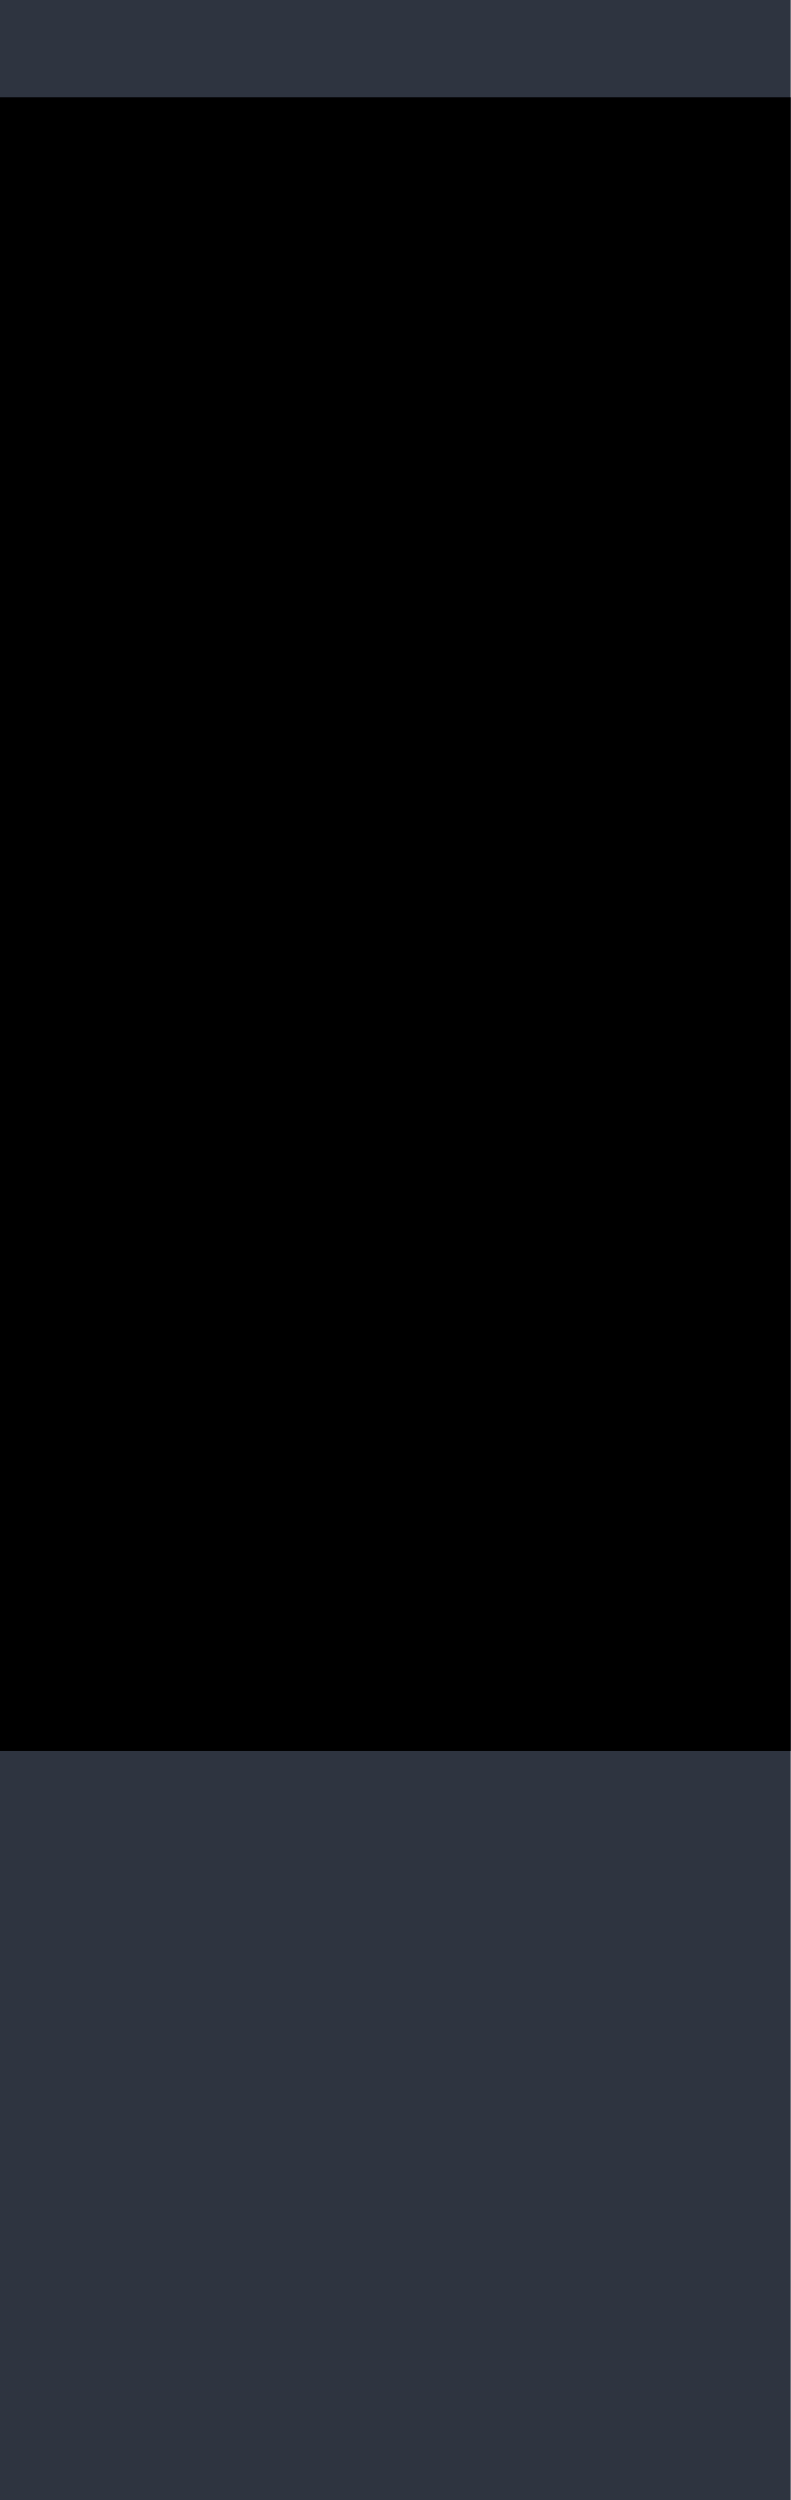
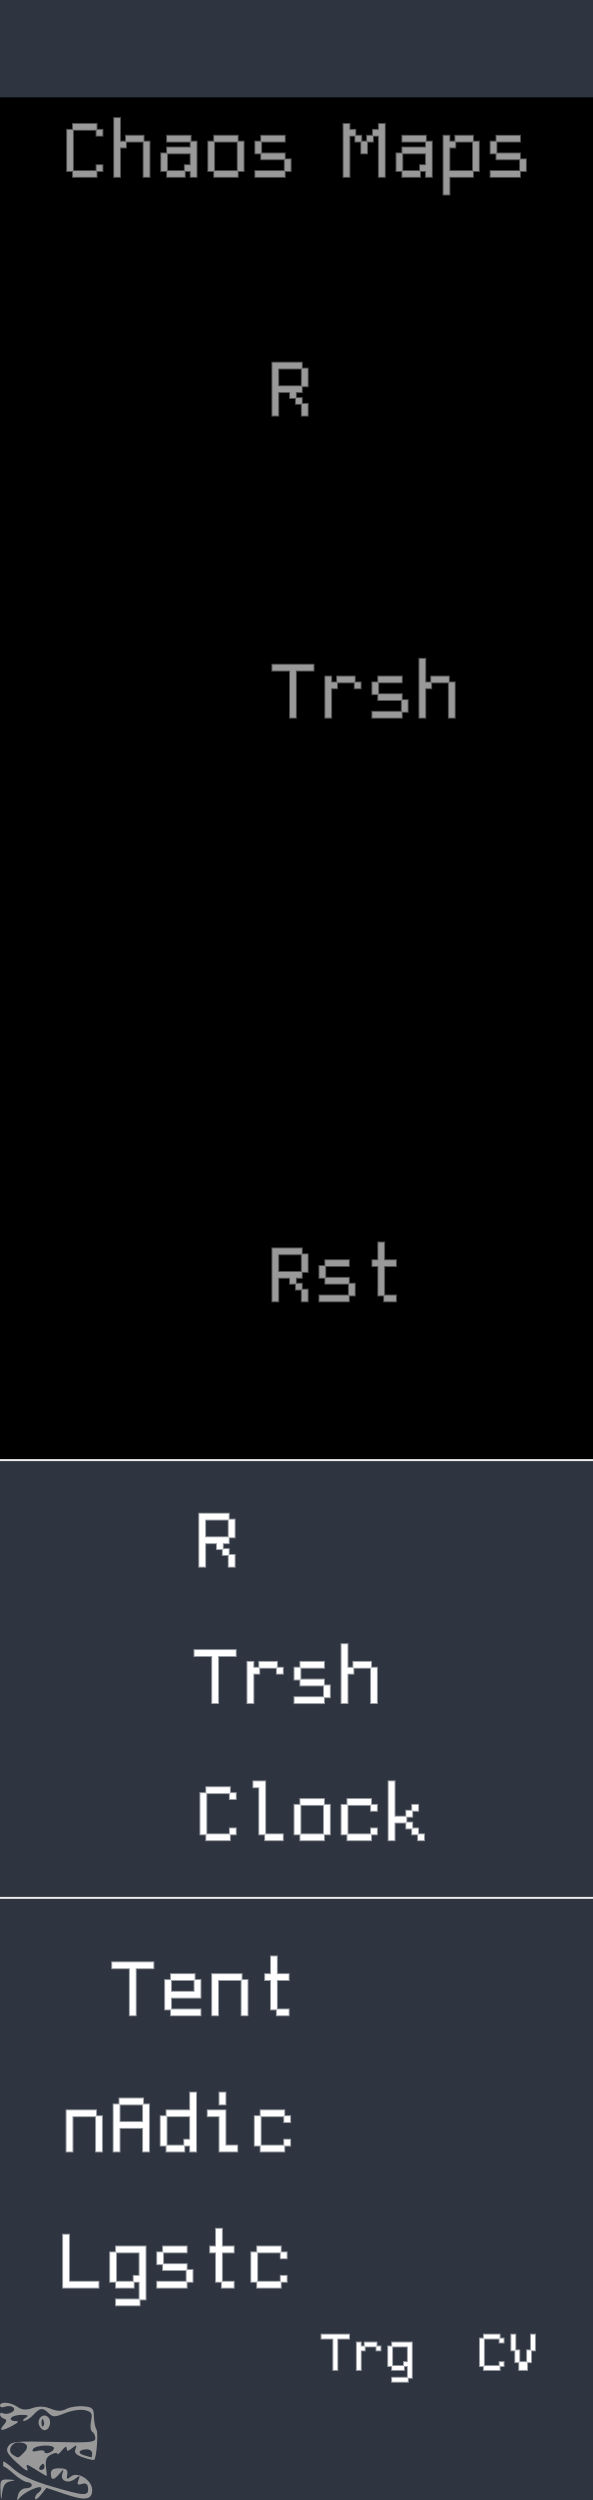
- <svg xmlns="http://www.w3.org/2000/svg" width="40.64mm" height="128.5mm" viewBox="0 0 40.64 128.5" version="1.1" id="svg359">
-   <defs id="defs356" />
+ <svg xmlns="http://www.w3.org/2000/svg" width="30.48mm" height="128.5mm" viewBox="0 0 30.48 128.5" version="1.1" id="svg359">
+   <defs id="defs356">
+     <linearGradient id="linearGradient18497">
+       <stop style="stop-color:#ff0000;stop-opacity:1;" offset="0" id="stop18495" />
+     </linearGradient>
+     <linearGradient id="linearGradient18491">
+       <stop style="stop-color:#ff0000;stop-opacity:1;" offset="0" id="stop18489" />
+     </linearGradient>
+     <linearGradient id="linearGradient18458">
+       <stop style="stop-color:#ff0000;stop-opacity:1;" offset="0" id="stop18456" />
+     </linearGradient>
+     <linearGradient id="linearGradient17700">
+       <stop style="stop-color:#0000ff;stop-opacity:1;" offset="0" id="stop17698" />
+     </linearGradient>
+   </defs>
  <g id="layer1">
-     <rect style="fill:#2e3440;fill-opacity:1;stroke:#ffffff;stroke-width:0;stroke-linecap:round;stroke-miterlimit:0" id="rect1088" width="40.64" height="128.5" x="5e-07" y="4.9999989e-07" />
-     <rect style="fill:#000000;fill-opacity:1;stroke:#ffffff;stroke-width:0;stroke-linecap:round;stroke-miterlimit:0" id="rect1194" width="40.64" height="85" x="5.0799997e-07" y="5" />
+     <rect style="fill:#2e3440;fill-opacity:1;stroke:#ffffff;stroke-width:0;stroke-linecap:round;stroke-miterlimit:0" id="rect1088" width="30.48" height="128.5" x="4.9508446e-07" y="4.1257027e-07" />
+     <rect style="fill:#000000;fill-opacity:1;stroke:#ffffff;stroke-width:0;stroke-linecap:round;stroke-miterlimit:0" id="rect1194" width="30.48" height="70" x="4.4917553e-07" y="5" />
+     <g aria-label="Trsh" id="text12157-6" style="font-size:4.233px;font-family:GohuFont;-inkscape-font-specification:GohuFont;letter-spacing:0px;display:inline;fill:#999999;fill-opacity:1;stroke:#999999;stroke-width:0.1;stroke-dasharray:none;stroke-opacity:0.498;stroke-dashoffset:0;stroke-linecap:butt" transform="translate(4.000001,-54.64815)">
+       <path d="m 10,88.967 v -0.153 h 1.058 1.058 V 88.967 89.118 H 11.664 11.209 v 1.209 1.209 H 11.058 10.907 V 90.327 89.118 H 10.455 10 Z" style="font-weight:500;-inkscape-font-specification:'GohuFont Medium';fill:#999999;fill-opacity:1;stroke-width:0.1;stroke-dasharray:none;stroke:#999999;stroke-opacity:0.498;stroke-dashoffset:0;stroke-linecap:butt" id="path19713-2" />
+       <path d="m 12.72,90.478 v -1.056 h 0.151 0.151 v 0.151 0.151 h 0.153 0.151 v -0.151 -0.151 h 0.455 0.453 v 0.151 0.151 h 0.151 0.151 v 0.151 0.151 H 14.384 14.233 v -0.151 -0.151 h -0.453 -0.455 v 0.151 0.151 h -0.151 -0.153 v 0.757 0.754 H 12.871 12.72 Z" style="font-weight:500;-inkscape-font-specification:'GohuFont Medium';fill:#999999;fill-opacity:1;stroke-width:0.1;stroke-dasharray:none;stroke:#999999;stroke-opacity:0.498;stroke-dashoffset:0;stroke-linecap:butt" id="path19715-5" />
+       <path d="m 15.44,89.573 v -0.151 h 0.606 0.606 v 0.151 0.149 H 16.046 15.44 v 0.304 0.304 h 0.606 0.606 v 0.149 0.153 h 0.151 0.151 v 0.302 0.302 H 16.803 16.652 v 0.151 0.151 H 15.895 15.139 V 91.385 91.235 h 0.757 0.757 v -0.302 -0.302 H 16.046 15.44 V 90.478 90.329 H 15.29 15.139 V 90.025 89.721 h 0.151 0.151 z" style="font-weight:500;-inkscape-font-specification:'GohuFont Medium';fill:#999999;fill-opacity:1;stroke-width:0.1;stroke-dasharray:none;stroke:#999999;stroke-opacity:0.498;stroke-dashoffset:0;stroke-linecap:butt" id="path19717-0" />
+       <path d="m 17.557,90.025 v -1.513 h 0.151 0.151 v 0.606 0.606 h 0.153 0.151 v -0.151 -0.151 h 0.455 0.453 v 0.151 0.151 h 0.151 0.151 v 0.905 0.907 h -0.151 -0.151 v -0.907 -0.905 h -0.453 -0.455 v 0.151 0.151 h -0.151 -0.153 v 0.757 0.754 H 17.708 17.557 Z" style="font-weight:500;-inkscape-font-specification:'GohuFont Medium';fill:#999999;fill-opacity:1;stroke-width:0.1;stroke-dasharray:none;stroke:#999999;stroke-opacity:0.498;stroke-dashoffset:0;stroke-linecap:butt" id="path19719-1" />
+     </g>
+     <g aria-label="R" id="text19643-5" style="font-weight:500;font-size:4.233px;font-family:GohuFont;-inkscape-font-specification:'GohuFont Medium';display:inline;fill:#999999;fill-opacity:1;stroke:#999999;stroke-width:0.1;stroke-dasharray:none;stroke-opacity:0.498;stroke-dashoffset:0;stroke-linecap:butt" transform="translate(3.756543,-63.16408)">
+       <path d="m 10.243,83.167 v -1.362 H 11 11.757 v 0.153 0.151 h 0.151 0.151 v 0.455 0.453 h -0.151 -0.151 v 0.151 0.151 h -0.151 -0.153 v 0.151 0.153 h 0.153 0.151 v 0.151 0.151 h 0.151 0.151 v 0.302 0.302 H 11.907 11.757 V 84.225 83.924 H 11.606 11.453 V 83.773 83.622 h -0.149 -0.153 v -0.153 -0.151 h -0.302 -0.304 v 0.606 0.604 h -0.151 -0.151 z m 1.513,-0.604 v -0.455 h -0.606 -0.606 v 0.455 0.453 h 0.606 0.606 z" id="path19722-5" style="fill:#999999;fill-opacity:1;stroke-width:0.1;stroke-dasharray:none;stroke:#999999;stroke-opacity:0.498;stroke-dashoffset:0;stroke-linecap:butt" />
+     </g>
+     <g aria-label="Rst" id="text21497" style="font-weight:500;font-size:4.233px;font-family:GohuFont;-inkscape-font-specification:'GohuFont Medium';fill:#999999;fill-opacity:1;stroke:#999999;stroke-width:0.1;stroke-dasharray:none;stroke-opacity:0.498;stroke-dashoffset:0;stroke-linecap:butt" transform="translate(0,5)">
+       <path d="m 14,60.528 v -1.362 h 0.757 0.757 v 0.153 0.151 h 0.151 0.151 v 0.455 0.453 H 15.664 15.513 v 0.151 0.151 h -0.151 -0.153 v 0.151 0.153 h 0.153 0.151 v 0.151 0.151 h 0.151 0.151 v 0.302 0.302 H 15.664 15.513 v -0.302 -0.302 h -0.151 -0.153 v -0.151 -0.151 h -0.149 -0.153 v -0.153 -0.151 h -0.302 -0.304 v 0.606 0.604 H 14.151 14 Z m 1.513,-0.604 V 59.47 H 14.907 14.302 v 0.455 0.453 h 0.606 0.606 z" id="path21564" style="fill:#999999;fill-opacity:1;stroke-width:0.1;stroke-dasharray:none;stroke:#999999;stroke-opacity:0.498;stroke-dashoffset:0;stroke-linecap:butt" />
+       <path d="m 16.72,59.924 v -0.151 h 0.606 0.606 v 0.151 0.149 h -0.606 -0.606 v 0.304 0.304 h 0.606 0.606 v 0.149 0.153 h 0.151 0.151 v 0.302 0.302 h -0.151 -0.151 v 0.151 0.151 h -0.757 -0.757 v -0.151 -0.151 h 0.757 0.757 v -0.302 -0.302 H 17.326 16.72 V 60.83 60.681 H 16.569 16.418 v -0.304 -0.304 h 0.151 0.151 z" id="path21566" style="fill:#999999;fill-opacity:1;stroke-width:0.1;stroke-dasharray:none;stroke:#999999;stroke-opacity:0.498;stroke-dashoffset:0;stroke-linecap:butt" />
+       <path d="m 19.443,59.319 v -0.455 h 0.151 0.151 v 0.455 0.455 h 0.304 0.302 v 0.151 0.151 h -0.302 -0.304 v 0.754 0.757 h 0.304 0.302 v 0.151 0.151 h -0.302 -0.304 v -0.151 -0.151 h -0.151 -0.151 v -0.757 -0.754 h -0.151 -0.151 v -0.151 -0.151 h 0.151 0.151 z" id="path21568" style="fill:#999999;fill-opacity:1;stroke-width:0.1;stroke-dasharray:none;stroke:#999999;stroke-opacity:0.498;stroke-dashoffset:0;stroke-linecap:butt" />
+     </g>
+     <g aria-label="Trg" id="text29581" style="display:inline;font-weight:500;font-size:2.822px;font-family:GohuFont;-inkscape-font-specification:'GohuFont Medium';fill:#ffffff;stroke:#ffffff;stroke-width:0.1;stroke-dasharray:none;stroke-opacity:0.5">
+       <path d="M 16.529,120.102 V 120 h 0.706 0.706 v 0.102 0.101 h -0.302 -0.303 v 0.806 0.806 H 17.235 17.134 v -0.806 -0.806 h -0.302 -0.303 z" id="path29587" style="stroke-width:0.1;stroke-dasharray:none;stroke:#ffffff;stroke-opacity:0.5" />
+       <path d="m 18.343,121.109 v -0.704 h 0.101 0.101 v 0.101 0.101 h 0.102 0.101 v -0.101 -0.101 h 0.303 0.302 v 0.101 0.101 h 0.101 0.101 v 0.101 0.101 h -0.101 -0.101 v -0.101 -0.101 h -0.302 -0.303 v 0.101 0.101 H 18.646 18.544 v 0.504 0.503 h -0.101 -0.101 z" id="path29589" style="stroke-width:0.1;stroke-dasharray:none;stroke:#ffffff;stroke-opacity:0.5" />
+       <path d="m 20.156,120.506 v -0.101 h 0.504 0.506 v 0.907 0.907 h -0.102 -0.101 v 0.101 0.101 h -0.404 -0.404 v -0.101 -0.101 h 0.404 0.404 v -0.303 -0.302 h -0.101 -0.101 v 0.101 0.101 h -0.303 -0.303 v -0.101 -0.101 h -0.101 -0.101 v -0.504 -0.503 h 0.101 0.101 z m 0.808,0.503 v -0.402 h -0.404 -0.404 v 0.503 0.504 h 0.303 0.303 v -0.101 -0.101 h 0.101 0.101 z" id="path29591" style="stroke-width:0.1;stroke-dasharray:none;stroke:#ffffff;stroke-opacity:0.5" />
+     </g>
+     <g aria-label="CV" id="text29585" style="display:inline;font-weight:500;font-size:2.822px;font-family:GohuFont;-inkscape-font-specification:'GohuFont Medium';fill:#ffffff;stroke:#ffffff;stroke-width:0.1;stroke-dasharray:none;stroke-opacity:0.5">
+       <path d="M 24.873,120.102 V 120 h 0.404 0.404 v 0.102 0.101 h 0.101 0.101 v 0.101 0.101 h -0.101 -0.101 v -0.101 -0.101 h -0.404 -0.404 v 0.706 0.706 h 0.404 0.404 v -0.101 -0.101 h 0.101 0.101 v 0.101 0.101 h -0.101 -0.101 v 0.101 0.101 h -0.404 -0.404 v -0.101 -0.101 h -0.101 -0.101 v -0.706 -0.706 h 0.101 0.101 z" id="path29594" style="stroke-width:0.1;stroke-dasharray:none;stroke:#ffffff;stroke-opacity:0.5" />
+       <path d="m 26.284,120.404 v -0.402 h 0.101 0.101 v 0.402 0.404 h 0.102 0.102 v 0.302 0.303 h 0.2 0.203 v -0.303 -0.302 h 0.101 0.101 v -0.404 -0.402 h 0.101 0.101 v 0.402 0.404 H 27.394 27.293 v 0.302 0.303 h -0.101 -0.101 v 0.201 0.201 h -0.203 -0.2 v -0.201 -0.201 H 26.588 26.486 v -0.303 -0.302 h -0.101 -0.101 z" id="path29596" style="stroke-width:0.1;stroke-dasharray:none;stroke:#ffffff;stroke-opacity:0.5" />
+     </g>
+     <g aria-label="Chaos Maps" id="text44785" style="display:inline;font-weight:500;font-size:4.233px;font-family:GohuFont;-inkscape-font-specification:'GohuFont Medium';fill:#999999;fill-opacity:1;stroke:#999999;stroke-width:0.1;stroke-dasharray:none;stroke-opacity:0.498;stroke-dashoffset:0;stroke-linecap:butt" transform="translate(0,0.0096619)">
+       <path d="M 3.751,6.513 V 6.36 H 4.357 4.963 v 0.153 0.151 h 0.151 0.151 V 6.815 6.966 H 5.113 4.963 V 6.815 6.664 H 4.357 3.751 V 7.722 8.781 H 4.357 4.963 V 8.63 8.479 h 0.151 0.151 v 0.151 0.151 H 5.113 4.963 v 0.151 0.151 H 4.357 3.751 V 8.932 8.781 H 3.6 3.449 V 7.722 6.664 h 0.151 0.151 z" id="path46245" style="fill:#999999;fill-opacity:1;stroke-width:0.1;stroke-dasharray:none;stroke:#999999;stroke-opacity:0.498;stroke-dashoffset:0;stroke-linecap:butt" />
+       <path d="M 5.868,7.571 V 6.058 h 0.151 0.151 v 0.606 0.606 h 0.153 0.151 V 7.119 6.968 H 6.928 7.381 v 0.151 0.151 h 0.151 0.151 V 8.175 9.082 H 7.532 7.381 V 8.175 7.27 H 6.928 6.474 v 0.151 0.151 H 6.323 6.17 V 8.328 9.082 H 6.019 5.868 Z" id="path46247" style="fill:#999999;fill-opacity:1;stroke-width:0.1;stroke-dasharray:none;stroke:#999999;stroke-opacity:0.498;stroke-dashoffset:0;stroke-linecap:butt" />
+       <path d="M 8.588,7.119 V 6.968 H 9.194 9.799 v 0.151 0.151 H 9.95 10.103 V 8.175 9.082 H 9.95 9.799 V 8.932 8.781 H 9.649 9.498 v 0.151 0.151 H 9.043 8.588 V 8.932 8.781 H 8.437 8.286 V 8.328 7.873 H 8.437 8.588 V 7.722 7.571 H 9.194 9.799 V 7.421 7.27 H 9.194 8.588 Z M 9.799,8.177 V 7.873 H 9.194 8.588 V 8.328 8.781 H 9.043 9.498 V 8.63 8.479 H 9.649 9.799 Z" id="path46249" style="fill:#999999;fill-opacity:1;stroke-width:0.1;stroke-dasharray:none;stroke:#999999;stroke-opacity:0.498;stroke-dashoffset:0;stroke-linecap:butt" />
+       <path d="m 11.007,7.119 v -0.151 h 0.606 0.606 v 0.151 0.151 h 0.151 0.151 v 0.754 0.757 h -0.151 -0.151 v 0.151 0.151 H 11.612 11.007 V 8.932 8.781 H 10.856 10.705 V 8.024 7.27 h 0.151 0.151 z m 1.211,0.905 V 7.27 h -0.606 -0.606 v 0.754 0.757 h 0.606 0.606 z" id="path46251" style="fill:#999999;fill-opacity:1;stroke-width:0.1;stroke-dasharray:none;stroke:#999999;stroke-opacity:0.498;stroke-dashoffset:0;stroke-linecap:butt" />
+       <path d="m 13.425,7.119 v -0.151 h 0.606 0.606 v 0.151 0.149 h -0.606 -0.606 v 0.304 0.304 h 0.606 0.606 v 0.149 0.153 h 0.151 0.151 v 0.302 0.302 h -0.151 -0.151 v 0.151 0.151 H 13.88 13.123 V 8.932 8.781 h 0.757 0.757 V 8.479 8.177 H 14.031 13.425 V 8.024 7.875 H 13.274 13.123 V 7.571 7.268 h 0.151 0.151 z" id="path46253" style="fill:#999999;fill-opacity:1;stroke-width:0.1;stroke-dasharray:none;stroke:#999999;stroke-opacity:0.498;stroke-dashoffset:0;stroke-linecap:butt" />
+       <path d="M 17.658,7.722 V 6.362 h 0.151 0.151 v 0.151 0.151 h 0.151 0.153 v 0.151 0.153 h 0.151 0.153 v 0.151 0.149 h 0.149 0.151 v -0.149 -0.151 h 0.153 0.149 V 6.815 6.664 h 0.153 0.151 V 6.513 6.362 h 0.151 0.153 V 7.722 9.082 H 19.624 19.473 V 8.024 6.968 h -0.151 -0.153 v 0.151 0.149 H 19.021 18.868 V 7.571 7.873 H 18.717 18.568 V 7.571 7.268 h -0.153 -0.151 v -0.149 -0.151 h -0.153 -0.151 v 1.056 1.058 h -0.151 -0.151 z" id="path46255" style="fill:#999999;fill-opacity:1;stroke-width:0.1;stroke-dasharray:none;stroke:#999999;stroke-opacity:0.498;stroke-dashoffset:0;stroke-linecap:butt" />
+       <path d="m 20.68,7.119 v -0.151 h 0.606 0.606 v 0.151 0.151 h 0.151 0.153 V 8.175 9.082 H 22.043 21.892 V 8.932 8.781 h -0.151 -0.151 v 0.151 0.151 H 21.135 20.68 V 8.932 8.781 H 20.53 20.379 V 8.328 7.873 h 0.151 0.151 V 7.722 7.571 h 0.606 0.606 V 7.421 7.27 h -0.606 -0.606 z m 1.211,1.058 V 7.873 h -0.606 -0.606 v 0.455 0.453 h 0.455 0.455 V 8.63 8.479 h 0.151 0.151 z" id="path46257" style="fill:#999999;fill-opacity:1;stroke-width:0.1;stroke-dasharray:none;stroke:#999999;stroke-opacity:0.498;stroke-dashoffset:0;stroke-linecap:butt" />
+       <path d="M 22.797,8.479 V 6.968 h 0.151 0.151 v 0.151 0.151 h 0.153 0.151 V 7.119 6.968 h 0.455 0.453 v 0.151 0.151 h 0.151 0.151 v 0.754 0.757 h -0.151 -0.151 v 0.151 0.151 H 23.705 23.099 V 9.537 9.99 H 22.948 22.797 Z M 24.31,8.024 V 7.27 h -0.453 -0.455 v 0.151 0.151 h -0.151 -0.153 v 0.604 0.606 h 0.606 0.606 z" id="path46259" style="fill:#999999;fill-opacity:1;stroke-width:0.1;stroke-dasharray:none;stroke:#999999;stroke-opacity:0.498;stroke-dashoffset:0;stroke-linecap:butt" />
+       <path d="m 25.517,7.119 v -0.151 h 0.606 0.606 v 0.151 0.149 h -0.606 -0.606 v 0.304 0.304 h 0.606 0.606 v 0.149 0.153 h 0.151 0.151 v 0.302 0.302 h -0.151 -0.151 v 0.151 0.151 H 25.972 25.216 V 8.932 8.781 h 0.757 0.757 V 8.479 8.177 H 26.123 25.517 V 8.024 7.875 H 25.366 25.216 V 7.571 7.268 h 0.151 0.151 z" id="path46261" style="fill:#999999;fill-opacity:1;stroke-width:0.1;stroke-dasharray:none;stroke:#999999;stroke-opacity:0.498;stroke-dashoffset:0;stroke-linecap:butt" />
+     </g>
+     <g aria-label="Trsh" id="text12157" style="display:inline;font-size:4.233px;font-family:GohuFont;-inkscape-font-specification:GohuFont;letter-spacing:0px;fill:#ffffff;stroke:#ffffff;stroke-width:0.1;stroke-dasharray:none;stroke-opacity:0.5" transform="translate(0,-4)">
+       <path d="m 10,88.967 v -0.153 h 1.058 1.058 V 88.967 89.118 H 11.664 11.209 v 1.209 1.209 H 11.058 10.907 V 90.327 89.118 H 10.455 10 Z" style="font-weight:500;-inkscape-font-specification:'GohuFont Medium';stroke-width:0.1;stroke-dasharray:none;stroke:#ffffff;stroke-opacity:0.5" id="path19713" />
+       <path d="m 12.72,90.478 v -1.056 h 0.151 0.151 v 0.151 0.151 h 0.153 0.151 v -0.151 -0.151 h 0.455 0.453 v 0.151 0.151 h 0.151 0.151 v 0.151 0.151 H 14.384 14.233 v -0.151 -0.151 h -0.453 -0.455 v 0.151 0.151 h -0.151 -0.153 v 0.757 0.754 H 12.871 12.72 Z" style="font-weight:500;-inkscape-font-specification:'GohuFont Medium';stroke-width:0.1;stroke-dasharray:none;stroke:#ffffff;stroke-opacity:0.5" id="path19715" />
+       <path d="m 15.44,89.573 v -0.151 h 0.606 0.606 v 0.151 0.149 H 16.046 15.44 v 0.304 0.304 h 0.606 0.606 v 0.149 0.153 h 0.151 0.151 v 0.302 0.302 H 16.803 16.652 v 0.151 0.151 H 15.895 15.139 V 91.385 91.235 h 0.757 0.757 v -0.302 -0.302 H 16.046 15.44 V 90.478 90.329 H 15.29 15.139 V 90.025 89.721 h 0.151 0.151 z" style="font-weight:500;-inkscape-font-specification:'GohuFont Medium';stroke-width:0.1;stroke-dasharray:none;stroke:#ffffff;stroke-opacity:0.5" id="path19717" />
+       <path d="m 17.557,90.025 v -1.513 h 0.151 0.151 v 0.606 0.606 h 0.153 0.151 v -0.151 -0.151 h 0.455 0.453 v 0.151 0.151 h 0.151 0.151 v 0.905 0.907 h -0.151 -0.151 v -0.907 -0.905 h -0.453 -0.455 v 0.151 0.151 h -0.151 -0.153 v 0.757 0.754 H 17.708 17.557 Z" style="font-weight:500;-inkscape-font-specification:'GohuFont Medium';stroke-width:0.1;stroke-dasharray:none;stroke:#ffffff;stroke-opacity:0.5" id="path19719" />
+     </g>
+     <g aria-label="R" id="text19643" style="display:inline;font-weight:500;font-size:4.233px;font-family:GohuFont;-inkscape-font-specification:'GohuFont Medium';fill:#ffffff;stroke:#ffffff;stroke-width:0.1;stroke-dasharray:none;stroke-opacity:0.5" transform="translate(0,-4)">
+       <path d="m 10.243,83.167 v -1.362 H 11 11.757 v 0.153 0.151 h 0.151 0.151 v 0.455 0.453 h -0.151 -0.151 v 0.151 0.151 h -0.151 -0.153 v 0.151 0.153 h 0.153 0.151 v 0.151 0.151 h 0.151 0.151 v 0.302 0.302 H 11.907 11.757 V 84.225 83.924 H 11.606 11.453 V 83.773 83.622 h -0.149 -0.153 v -0.153 -0.151 h -0.302 -0.304 v 0.606 0.604 h -0.151 -0.151 z m 1.513,-0.604 v -0.455 h -0.606 -0.606 v 0.455 0.453 h 0.606 0.606 z" id="path19722" style="stroke-width:0.1;stroke-dasharray:none;stroke:#ffffff;stroke-opacity:0.5" />
+     </g>
+     <g aria-label="Clock" id="text19647" style="display:inline;font-weight:500;font-size:4.233px;font-family:GohuFont;-inkscape-font-specification:'GohuFont Medium';fill:#ffffff;stroke:#ffffff;stroke-width:0.1;stroke-dasharray:none;stroke-opacity:0.5" transform="translate(0,-4)">
+       <path d="m 10.604,96.016 v -0.153 h 0.606 0.606 v 0.153 0.151 h 0.151 0.151 v 0.151 0.151 H 11.966 11.815 V 96.318 96.167 H 11.209 10.604 v 1.058 1.058 h 0.606 0.606 v -0.151 -0.151 h 0.151 0.151 v 0.151 0.151 H 11.966 11.815 v 0.151 0.151 H 11.209 10.604 V 98.435 98.284 H 10.453 10.302 v -1.058 -1.058 h 0.151 0.151 z" id="path19702" style="stroke-width:0.1;stroke-dasharray:none;stroke:#ffffff;stroke-opacity:0.5" />
+       <path d="m 13.024,95.712 v -0.149 h 0.302 0.304 v 1.36 1.36 h 0.453 0.453 v 0.151 0.151 h -0.453 -0.453 v -0.151 -0.151 h -0.153 -0.151 v -1.209 -1.209 h -0.151 -0.151 z" id="path19704" style="stroke-width:0.1;stroke-dasharray:none;stroke:#ffffff;stroke-opacity:0.5" />
+       <path d="m 15.44,96.622 v -0.151 h 0.606 0.606 v 0.151 0.151 h 0.151 0.151 v 0.754 0.757 H 16.803 16.652 v 0.151 0.151 H 16.046 15.44 V 98.435 98.284 H 15.29 15.139 v -0.757 -0.754 h 0.151 0.151 z m 1.211,0.905 V 96.773 H 16.046 15.44 v 0.754 0.757 h 0.606 0.606 z" id="path19706" style="stroke-width:0.1;stroke-dasharray:none;stroke:#ffffff;stroke-opacity:0.5" />
+       <path d="m 17.859,96.622 v -0.151 h 0.606 0.606 v 0.151 0.151 h 0.151 0.151 v 0.151 0.151 h -0.151 -0.151 v -0.151 -0.151 h -0.606 -0.606 v 0.754 0.757 h 0.606 0.606 v -0.151 -0.151 h 0.151 0.151 v 0.151 0.151 h -0.151 -0.151 v 0.151 0.151 H 18.465 17.859 V 98.435 98.284 H 17.708 17.557 v -0.757 -0.754 h 0.151 0.151 z" id="path19708" style="stroke-width:0.1;stroke-dasharray:none;stroke:#ffffff;stroke-opacity:0.5" />
+       <path d="m 19.976,97.074 v -1.513 h 0.151 0.151 v 0.907 0.91 h 0.304 0.302 v -0.153 -0.151 h 0.153 0.149 v -0.151 -0.151 h 0.153 0.151 v 0.151 0.151 h -0.151 -0.153 v 0.151 0.153 h -0.149 -0.153 v 0.149 0.153 h 0.153 0.149 v 0.151 0.151 h 0.153 0.151 v 0.151 0.151 h 0.151 0.151 v 0.151 0.151 H 21.64 21.489 V 98.435 98.284 H 21.338 21.185 V 98.133 97.982 H 21.036 20.883 V 97.831 97.68 H 20.581 20.277 v 0.453 0.453 H 20.127 19.976 Z" id="path19710" style="stroke-width:0.1;stroke-dasharray:none;stroke:#ffffff;stroke-opacity:0.5" />
+     </g>
+     <g aria-label="Tent" id="text20513" style="display:inline;font-weight:500;font-size:4.233px;font-family:GohuFont;-inkscape-font-specification:'GohuFont Medium';fill:#ffffff;stroke:#ffffff;stroke-width:0.1;stroke-dasharray:none;stroke-opacity:0.5" transform="translate(0,-4)">
+       <path d="m 5.767,105.016 v -0.153 h 1.058 1.058 v 0.153 0.151 H 7.431 6.976 v 1.209 1.209 H 6.825 6.674 v -1.209 -1.209 H 6.221 5.767 Z" id="path20635" style="stroke-width:0.1;stroke-dasharray:none;stroke:#ffffff;stroke-opacity:0.5" />
+       <path d="m 8.789,105.622 v -0.151 h 0.606 0.606 v 0.151 0.151 h 0.151 0.151 v 0.453 0.455 H 9.545 8.789 v 0.302 0.302 h 0.757 0.757 v 0.151 0.151 H 9.545 8.789 v -0.151 -0.151 H 8.638 8.487 v -0.757 -0.754 h 0.151 0.151 z m 1.211,0.453 v -0.302 H 9.394 8.789 v 0.302 0.304 h 0.606 0.606 z" id="path20637" style="stroke-width:0.1;stroke-dasharray:none;stroke:#ffffff;stroke-opacity:0.5" />
+       <path d="m 10.905,106.527 v -1.056 h 0.757 0.757 v 0.151 0.151 h 0.151 0.151 v 0.905 0.907 h -0.151 -0.151 v -0.907 -0.905 h -0.606 -0.606 v 0.905 0.907 h -0.151 -0.151 z" id="path20639" style="stroke-width:0.1;stroke-dasharray:none;stroke:#ffffff;stroke-opacity:0.5" />
+       <path d="m 13.929,105.016 v -0.455 h 0.151 0.151 v 0.455 0.455 h 0.304 0.302 v 0.151 0.151 h -0.302 -0.304 v 0.754 0.757 h 0.304 0.302 v 0.151 0.151 h -0.302 -0.304 v -0.151 -0.151 H 14.08 13.929 v -0.757 -0.754 H 13.779 13.628 v -0.151 -0.151 h 0.151 0.151 z" id="path20641" style="stroke-width:0.1;stroke-dasharray:none;stroke:#ffffff;stroke-opacity:0.5" />
+     </g>
+     <g aria-label="nAdic" id="text20517" style="display:inline;font-weight:500;font-size:4.233px;font-family:GohuFont;-inkscape-font-specification:'GohuFont Medium';fill:#ffffff;stroke:#ffffff;stroke-width:0.1;stroke-dasharray:none;stroke-opacity:0.5" transform="translate(0,-4)">
+       <path d="m 3.423,113.527 v -1.056 h 0.757 0.757 v 0.151 0.151 h 0.151 0.151 v 0.905 0.907 H 5.087 4.936 v -0.907 -0.905 H 4.33 3.724 v 0.905 0.907 H 3.574 3.423 Z" id="path20624" style="stroke-width:0.1;stroke-dasharray:none;stroke:#ffffff;stroke-opacity:0.5" />
+       <path d="m 6.143,112.016 v -0.153 H 6.749 7.354 v 0.153 0.151 h 0.151 0.151 v 1.209 1.209 H 7.505 7.354 v -0.604 -0.606 H 6.749 6.143 v 0.606 0.604 H 5.992 5.841 v -1.209 -1.209 h 0.151 0.151 z m 1.211,0.606 v -0.455 H 6.749 6.143 v 0.455 0.453 H 6.749 7.354 Z" id="path20626" style="stroke-width:0.1;stroke-dasharray:none;stroke:#ffffff;stroke-opacity:0.5" />
+       <path d="M 9.773,112.016 V 111.561 h 0.151 0.153 v 1.513 1.511 H 9.924 9.773 v -0.151 -0.151 H 9.622 9.471 v 0.151 0.151 H 9.016 8.561 v -0.151 -0.151 H 8.41 8.26 v -0.757 -0.754 h 0.151 0.151 v -0.151 -0.151 h 0.606 0.606 z m 0,1.36 V 112.772 H 9.167 8.561 v 0.754 0.757 h 0.455 0.455 v -0.151 -0.151 h 0.151 0.151 z" id="path20628" style="stroke-width:0.1;stroke-dasharray:none;stroke:#ffffff;stroke-opacity:0.5" />
+       <path d="m 10.678,112.621 v -0.151 h 0.455 0.453 v 0.905 0.907 h 0.304 0.302 v 0.151 0.151 h -0.453 -0.455 v -0.907 -0.905 h -0.302 -0.304 z m 0.606,-0.757 V 111.561 h 0.151 0.151 v 0.304 0.302 h -0.151 -0.151 z" id="path20630" style="stroke-width:0.1;stroke-dasharray:none;stroke:#ffffff;stroke-opacity:0.5" />
+       <path d="m 13.398,112.621 v -0.151 h 0.606 0.606 v 0.151 0.151 h 0.151 0.151 v 0.151 0.151 h -0.151 -0.151 v -0.151 -0.151 h -0.606 -0.606 v 0.754 0.757 h 0.606 0.606 v -0.151 -0.151 h 0.151 0.151 v 0.151 0.151 h -0.151 -0.151 v 0.151 0.151 h -0.606 -0.606 v -0.151 -0.151 h -0.151 -0.151 v -0.757 -0.754 h 0.151 0.151 z" id="path20632" style="stroke-width:0.1;stroke-dasharray:none;stroke:#ffffff;stroke-opacity:0.5" />
+     </g>
+     <g aria-label="Lgstc" id="text20521" style="display:inline;font-weight:500;font-size:4.233px;font-family:GohuFont;-inkscape-font-specification:'GohuFont Medium';fill:#ffffff;stroke:#ffffff;stroke-width:0.1;stroke-dasharray:none;stroke-opacity:0.5" transform="translate(0,-4)">
+       <path d="m 3.243,120.225 v -1.36 h 0.151 0.151 v 1.209 1.209 h 0.757 0.757 v 0.151 0.151 H 4.151 3.243 Z" id="path20613" style="stroke-width:0.1;stroke-dasharray:none;stroke:#ffffff;stroke-opacity:0.5" />
+       <path d="m 5.964,119.621 v -0.151 h 0.757 0.759 v 1.36 1.36 H 7.326 7.175 v 0.151 0.151 H 6.569 5.964 v -0.151 -0.151 H 6.569 7.175 V 121.736 121.283 H 7.024 6.873 v 0.151 0.151 H 6.418 5.964 v -0.151 -0.151 H 5.813 5.662 v -0.757 -0.754 h 0.151 0.151 z m 1.211,0.754 V 119.772 H 6.569 5.964 v 0.754 0.757 h 0.455 0.455 v -0.151 -0.151 H 7.024 7.175 Z" id="path20615" style="stroke-width:0.1;stroke-dasharray:none;stroke:#ffffff;stroke-opacity:0.5" />
+       <path d="m 8.382,119.621 v -0.151 h 0.606 0.606 v 0.151 0.149 H 8.988 8.382 v 0.304 0.304 h 0.606 0.606 v 0.149 0.153 H 9.744 9.895 v 0.302 0.302 H 9.744 9.593 v 0.151 0.151 H 8.837 8.08 v -0.151 -0.151 h 0.757 0.757 v -0.302 -0.302 H 8.988 8.382 v -0.153 -0.149 H 8.231 8.08 v -0.304 -0.304 h 0.151 0.151 z" id="path20617" style="stroke-width:0.1;stroke-dasharray:none;stroke:#ffffff;stroke-opacity:0.5" />
+       <path d="M 11.104,119.016 V 118.561 h 0.151 0.151 v 0.455 0.455 h 0.304 0.302 v 0.151 0.151 h -0.302 -0.304 v 0.754 0.757 h 0.304 0.302 v 0.151 0.151 h -0.302 -0.304 v -0.151 -0.151 h -0.151 -0.151 v -0.757 -0.754 h -0.151 -0.151 v -0.151 -0.151 h 0.151 0.151 z" id="path20619" style="stroke-width:0.1;stroke-dasharray:none;stroke:#ffffff;stroke-opacity:0.5" />
+       <path d="m 13.219,119.621 v -0.151 h 0.606 0.606 v 0.151 0.151 h 0.151 0.151 v 0.151 0.151 h -0.151 -0.151 v -0.151 -0.151 h -0.606 -0.606 v 0.754 0.757 h 0.606 0.606 v -0.151 -0.151 h 0.151 0.151 v 0.151 0.151 h -0.151 -0.151 v 0.151 0.151 h -0.606 -0.606 v -0.151 -0.151 h -0.151 -0.151 v -0.757 -0.754 h 0.151 0.151 z" id="path20621" style="stroke-width:0.1;stroke-dasharray:none;stroke:#ffffff;stroke-opacity:0.5" />
+     </g>
+     <rect style="display:inline;fill:#eeeeee;fill-opacity:1;stroke:#00f1ff;stroke-width:0" id="rect11719" width="30.48" height="0.1" x="5.3511235e-07" y="97.5" />
+     <rect style="display:inline;fill:#eeeeee;fill-opacity:1;stroke:#00f1ff;stroke-width:0" id="rect53354" width="30.48" height="0.1" x="5.3511235e-07" y="75" />
+     <path style="display:inline;fill:#999999;fill-opacity:1;stroke-width:0.256" d="m 0.026,128.017 c -0.024,-0.549 0.005,-0.588 0.423,-0.568 0.37,0.018 0.386,0.033 0.091,0.088 -0.26,0.049 -0.376,0.204 -0.423,0.568 -0.063,0.482 -0.066,0.478 -0.091,-0.088 z m 0.899,0.236 c 0.055,-0.21 0.218,-0.354 0.4,-0.354 0.169,0 0.308,-0.071 0.308,-0.157 0,-0.086 -0.1,-0.157 -0.221,-0.157 -0.122,0 -0.417,-0.175 -0.657,-0.389 -0.24,-0.214 -0.471,-0.391 -0.514,-0.393 -0.043,-0.002 -0.078,-0.039 -0.078,-0.083 v -0.188 c 0,-0.06 0.239,0.107 0.531,0.371 0.358,0.324 0.989,0.615 1.943,0.896 1.705,0.502 1.923,0.513 1.891,0.101 -0.018,-0.226 -0.107,-0.289 -0.315,-0.226 -0.228,0.07 -0.267,0.027 -0.18,-0.197 0.097,-0.25 0.077,-0.259 -0.162,-0.071 -0.358,0.28 -0.791,0.12 -0.67,-0.248 0.088,-0.267 0.08,-0.267 -0.143,-0.006 -0.301,0.352 -0.444,0.349 -0.444,-0.007 0,-0.206 0.122,-0.28 0.449,-0.273 0.352,0.008 0.437,0.076 0.394,0.313 -0.047,0.256 -0.016,0.272 0.193,0.105 0.346,-0.276 1.087,0.193 1.087,0.689 0,0.52 -0.349,0.573 -1.409,0.214 l -0.939,-0.318 -0.292,0.366 c -0.161,0.201 -0.294,0.281 -0.296,0.178 -0.002,-0.103 0.07,-0.231 0.16,-0.285 0.09,-0.053 0.163,-0.162 0.163,-0.242 0,-0.193 -0.846,0.175 -1.094,0.476 -0.164,0.199 -0.181,0.18 -0.103,-0.116 z m 0.911,-1.317 c -0.494,-0.305 -0.525,-0.308 -0.427,-0.037 0.065,0.179 -0.139,0.064 -0.528,-0.299 -0.523,-0.488 -0.602,-0.638 -0.453,-0.865 0.159,-0.243 0.424,-0.268 2.326,-0.219 1.85,0.048 2.146,0.022 2.146,-0.187 0,-0.134 -0.071,-0.285 -0.158,-0.337 -0.087,-0.052 -0.115,-0.3 -0.063,-0.552 0.081,-0.392 0.037,-0.472 -0.309,-0.556 -0.227,-0.055 -0.671,0.01 -1.013,0.147 -0.539,0.217 -0.637,0.218 -0.851,0.011 -0.319,-0.307 -0.437,-0.295 -0.791,0.081 -0.163,0.173 -0.376,0.313 -0.474,0.312 -0.098,-0.001 -0.069,-0.071 0.066,-0.155 0.192,-0.119 0.149,-0.153 -0.195,-0.155 -0.242,-0.001 -0.485,0.068 -0.54,0.155 -0.056,0.086 0.032,0.16 0.195,0.163 0.235,0.005 0.212,0.051 -0.113,0.23 -0.55,0.303 -0.742,0.292 -0.469,-0.025 0.175,-0.204 0.179,-0.276 0.02,-0.328 C 0.092,124.285 0,124.186 0,124.102 c 0,-0.084 0.073,-0.11 0.162,-0.057 0.089,0.053 0.282,0.032 0.429,-0.048 0.324,-0.175 0.017,-0.422 -0.354,-0.285 C 0.107,123.761 0,123.731 0,123.648 c 0,-0.224 0.544,-0.185 0.899,0.065 0.229,0.161 0.427,0.177 0.771,0.062 0.324,-0.109 0.604,-0.099 0.933,0.032 0.355,0.142 0.556,0.143 0.819,0.007 0.192,-0.099 0.584,-0.158 0.872,-0.131 0.46,0.043 0.525,0.106 0.534,0.528 0.006,0.263 0.062,0.56 0.126,0.658 0.105,0.163 0.013,1.445 -0.112,1.565 -0.029,0.028 -0.281,-0.025 -0.559,-0.119 -0.374,-0.126 -0.48,-0.239 -0.404,-0.433 0.089,-0.229 0.067,-0.235 -0.173,-0.047 -0.223,0.174 -0.276,0.176 -0.276,0.009 0,-0.126 -0.094,-0.087 -0.24,0.099 -0.132,0.168 -0.242,0.25 -0.245,0.182 -0.003,-0.068 -0.149,-0.05 -0.324,0.041 -0.234,0.12 -0.302,0.29 -0.257,0.635 0.034,0.259 0.049,0.469 0.033,0.468 -0.016,-10e-4 -0.268,-0.15 -0.561,-0.331 z m 0.45,-0.138 c 0,-0.086 -0.032,-0.157 -0.072,-0.157 -0.04,0 -0.117,0.071 -0.173,0.157 -0.056,0.086 -0.023,0.157 0.072,0.157 0.095,0 0.173,-0.071 0.173,-0.157 z m -1.072,-0.72 c 0.308,-0.297 0.196,-0.538 -0.25,-0.538 -0.398,0 -0.606,0.453 -0.295,0.643 0.289,0.176 0.244,0.185 0.544,-0.105 z m 3.522,0.022 c 0,-0.129 -0.14,-0.216 -0.327,-0.202 -0.403,0.029 -0.427,0.223 -0.041,0.32 0.157,0.04 0.304,0.08 0.327,0.09 0.022,0.01 0.041,-0.084 0.041,-0.208 z m -1.96,-0.262 c 0,-0.207 -0.941,-0.171 -1.077,0.042 -0.08,0.125 -0.006,0.154 0.235,0.093 0.194,-0.049 0.352,-0.027 0.352,0.049 0,0.076 0.11,0.097 0.245,0.047 0.135,-0.05 0.245,-0.154 0.245,-0.231 z m -0.762,-1.173 c -0.136,-0.342 0.209,-0.663 0.457,-0.425 0.209,0.201 0.08,0.671 -0.185,0.671 -0.095,0 -0.218,-0.111 -0.272,-0.247 z m 0.22,-0.255 c -0.052,-0.125 -0.091,-0.088 -0.099,0.095 -0.007,0.166 0.032,0.259 0.086,0.206 0.054,-0.052 0.06,-0.188 0.013,-0.301 z" id="path1561" />
  </g>
  <g id="layer2" style="display:none">
-     <circle cx="8" cy="13" fill="#ff0000" id="SpeedKnob" style="display:inline;stroke-width:0.235" r="1.323mm" />
+     <circle cx="7" cy="20" fill="#ff0000" id="r" style="display:inline;stroke-width:0.235" r="1.323mm" />
+     <circle cx="7" cy="35" fill="#ff0000" id="thresh" style="display:inline;stroke-width:0.235" r="1.323mm" />
+     <circle cx="7" cy="65" fill="#ff0000" id="reset" style="display:inline;fill:#ff0000;fill-opacity:1;stroke-width:0.235" r="1.323mm" />
+     <circle cx="6" cy="79" fill="#00ff00" id="r_in" style="display:inline;fill:#00ff00;fill-opacity:1;stroke-width:0.141" r="0.794mm" />
+     <circle cx="6" cy="86" fill="#00ff00" id="thresh_in" style="display:inline;fill:#00ff00;fill-opacity:1;stroke-width:0.141" r="0.794mm" />
+     <circle cx="6" cy="93" fill="#00ff00" id="clock" style="display:inline;fill:#00ff00;fill-opacity:1;stroke-width:0.141" r="0.794mm" />
+     <circle cx="19" cy="102" fill="#0000ff" id="tent" style="display:inline;mix-blend-mode:color;fill:#0000ff;fill-opacity:1;stroke-width:0.141" r="0.794mm" />
+     <circle cx="19" cy="109" fill="#0000ff" id="nadic" style="display:inline;mix-blend-mode:color;fill:#0000ff;fill-opacity:1;stroke-width:0.141" r="0.794mm" />
+     <circle cx="19" cy="116" fill="#0000ff" id="logistic" style="display:inline;mix-blend-mode:color;fill:#0000ff;fill-opacity:1;stroke-width:0.141" r="0.794mm" />
+     <circle cx="26" cy="102" fill="#0000ff" id="circle29573" style="display:inline;mix-blend-mode:color;fill:#0000ff;fill-opacity:1;stroke-width:0.141" r="0.794mm" />
+     <circle cx="26" cy="109" fill="#0000ff" id="circle29575" style="display:inline;mix-blend-mode:color;fill:#0000ff;fill-opacity:1;stroke-width:0.141" r="0.794mm" />
+     <circle cx="26" cy="116" fill="#0000ff" id="circle29577" style="display:inline;mix-blend-mode:color;fill:#0000ff;fill-opacity:1;stroke-width:0.141" r="0.794mm" />
  </g>
</svg>
